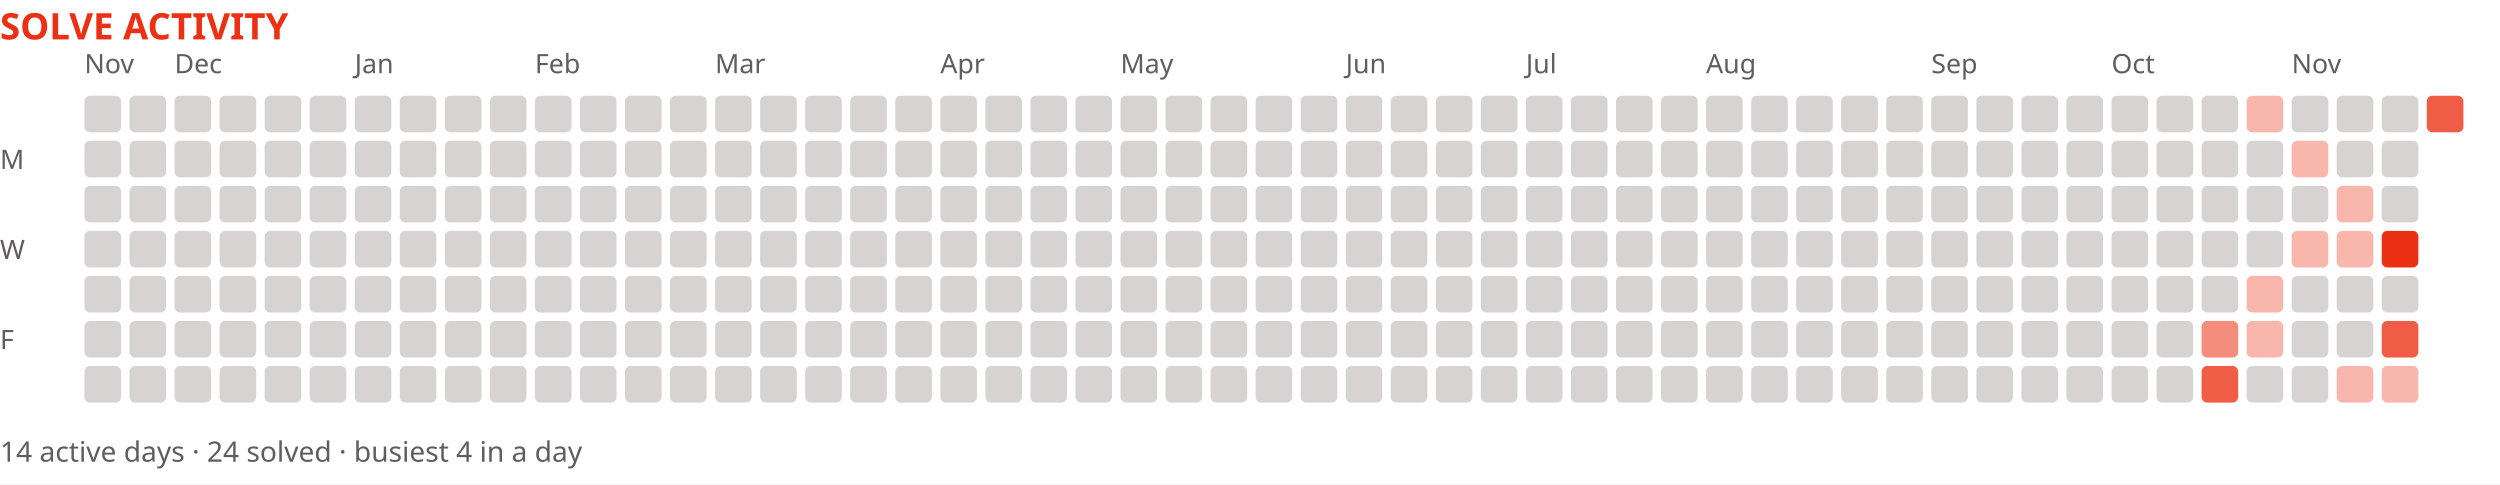
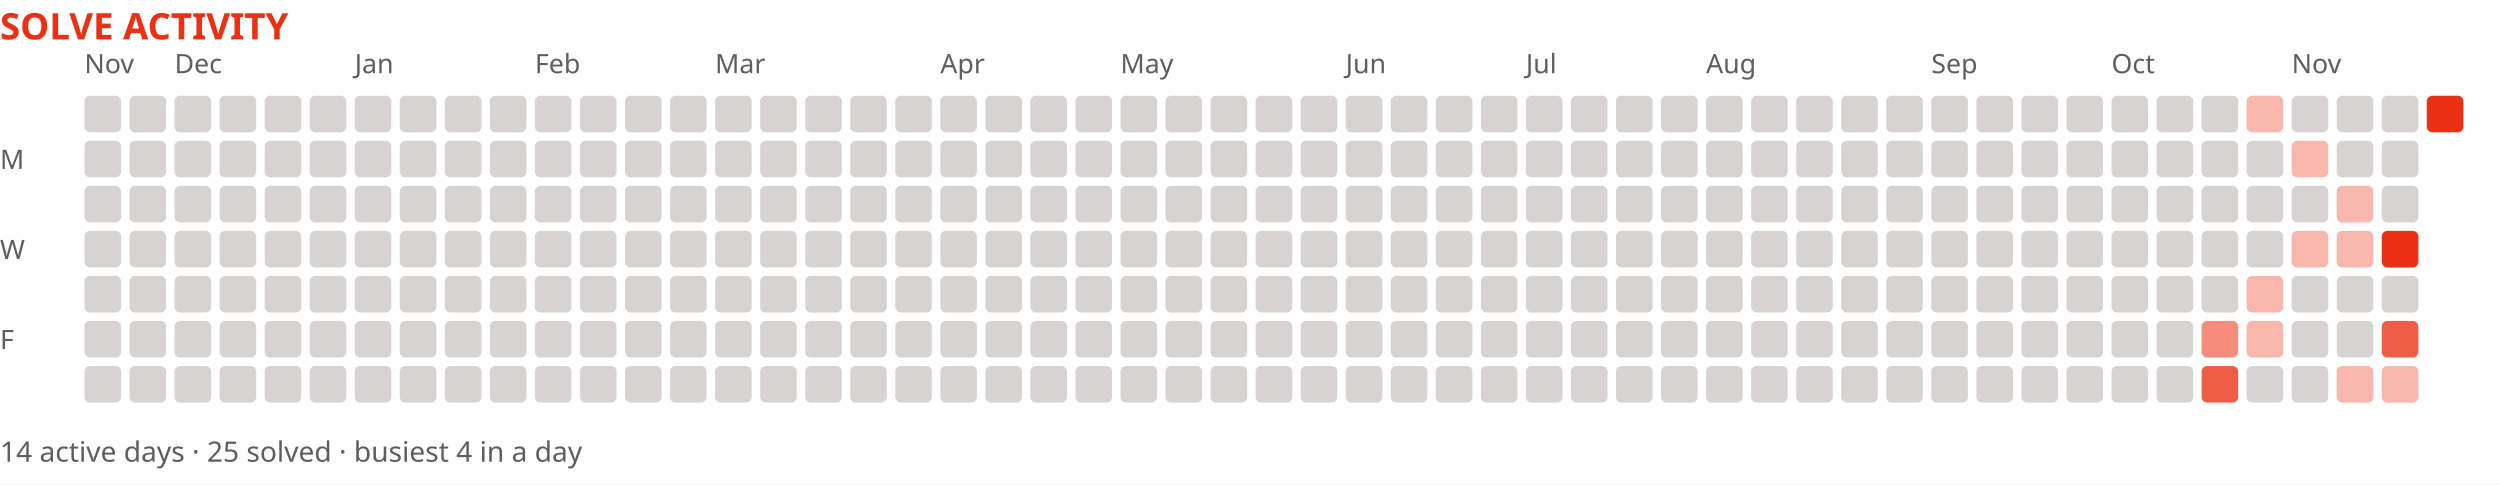
<svg xmlns="http://www.w3.org/2000/svg" width="888" height="172" viewBox="0 0 888 172" role="img" aria-label="Solve activity over the last year">
  <rect width="888" height="172" fill="#ffffff" />
  <text x="0" y="14" font-family="system-ui,sans-serif" font-size="13" font-weight="700" fill="#ec3013">SOLVE ACTIVITY</text>
  <text x="30" y="26" font-family="system-ui,sans-serif" font-size="9.5" fill="#605d5d">Nov</text>
  <text x="62" y="26" font-family="system-ui,sans-serif" font-size="9.5" fill="#605d5d">Dec</text>
  <text x="126" y="26" font-family="system-ui,sans-serif" font-size="9.5" fill="#605d5d">Jan</text>
  <text x="190" y="26" font-family="system-ui,sans-serif" font-size="9.5" fill="#605d5d">Feb</text>
  <text x="254" y="26" font-family="system-ui,sans-serif" font-size="9.5" fill="#605d5d">Mar</text>
  <text x="334" y="26" font-family="system-ui,sans-serif" font-size="9.5" fill="#605d5d">Apr</text>
  <text x="398" y="26" font-family="system-ui,sans-serif" font-size="9.5" fill="#605d5d">May</text>
  <text x="478" y="26" font-family="system-ui,sans-serif" font-size="9.5" fill="#605d5d">Jun</text>
  <text x="542" y="26" font-family="system-ui,sans-serif" font-size="9.5" fill="#605d5d">Jul</text>
  <text x="606" y="26" font-family="system-ui,sans-serif" font-size="9.5" fill="#605d5d">Aug</text>
  <text x="686" y="26" font-family="system-ui,sans-serif" font-size="9.5" fill="#605d5d">Sep</text>
  <text x="750" y="26" font-family="system-ui,sans-serif" font-size="9.5" fill="#605d5d">Oct</text>
  <text x="814" y="26" font-family="system-ui,sans-serif" font-size="9.5" fill="#605d5d">Nov</text>
  <text x="0" y="60" font-family="system-ui,sans-serif" font-size="9.5" fill="#605d5d">M</text>
  <text x="0" y="92" font-family="system-ui,sans-serif" font-size="9.5" fill="#605d5d">W</text>
  <text x="0" y="124" font-family="system-ui,sans-serif" font-size="9.5" fill="#605d5d">F</text>
  <rect x="30" y="34" width="13" height="13" fill="#d7d3d3" rx="2" />
  <rect x="30" y="50" width="13" height="13" fill="#d7d3d3" rx="2" />
  <rect x="30" y="66" width="13" height="13" fill="#d7d3d3" rx="2" />
  <rect x="30" y="82" width="13" height="13" fill="#d7d3d3" rx="2" />
  <rect x="30" y="98" width="13" height="13" fill="#d7d3d3" rx="2" />
  <rect x="30" y="114" width="13" height="13" fill="#d7d3d3" rx="2" />
  <rect x="30" y="130" width="13" height="13" fill="#d7d3d3" rx="2" />
  <rect x="46" y="34" width="13" height="13" fill="#d7d3d3" rx="2" />
  <rect x="46" y="50" width="13" height="13" fill="#d7d3d3" rx="2" />
  <rect x="46" y="66" width="13" height="13" fill="#d7d3d3" rx="2" />
  <rect x="46" y="82" width="13" height="13" fill="#d7d3d3" rx="2" />
  <rect x="46" y="98" width="13" height="13" fill="#d7d3d3" rx="2" />
  <rect x="46" y="114" width="13" height="13" fill="#d7d3d3" rx="2" />
  <rect x="46" y="130" width="13" height="13" fill="#d7d3d3" rx="2" />
  <rect x="62" y="34" width="13" height="13" fill="#d7d3d3" rx="2" />
  <rect x="62" y="50" width="13" height="13" fill="#d7d3d3" rx="2" />
  <rect x="62" y="66" width="13" height="13" fill="#d7d3d3" rx="2" />
  <rect x="62" y="82" width="13" height="13" fill="#d7d3d3" rx="2" />
  <rect x="62" y="98" width="13" height="13" fill="#d7d3d3" rx="2" />
  <rect x="62" y="114" width="13" height="13" fill="#d7d3d3" rx="2" />
  <rect x="62" y="130" width="13" height="13" fill="#d7d3d3" rx="2" />
  <rect x="78" y="34" width="13" height="13" fill="#d7d3d3" rx="2" />
  <rect x="78" y="50" width="13" height="13" fill="#d7d3d3" rx="2" />
  <rect x="78" y="66" width="13" height="13" fill="#d7d3d3" rx="2" />
  <rect x="78" y="82" width="13" height="13" fill="#d7d3d3" rx="2" />
  <rect x="78" y="98" width="13" height="13" fill="#d7d3d3" rx="2" />
  <rect x="78" y="114" width="13" height="13" fill="#d7d3d3" rx="2" />
  <rect x="78" y="130" width="13" height="13" fill="#d7d3d3" rx="2" />
  <rect x="94" y="34" width="13" height="13" fill="#d7d3d3" rx="2" />
  <rect x="94" y="50" width="13" height="13" fill="#d7d3d3" rx="2" />
  <rect x="94" y="66" width="13" height="13" fill="#d7d3d3" rx="2" />
  <rect x="94" y="82" width="13" height="13" fill="#d7d3d3" rx="2" />
  <rect x="94" y="98" width="13" height="13" fill="#d7d3d3" rx="2" />
  <rect x="94" y="114" width="13" height="13" fill="#d7d3d3" rx="2" />
  <rect x="94" y="130" width="13" height="13" fill="#d7d3d3" rx="2" />
  <rect x="110" y="34" width="13" height="13" fill="#d7d3d3" rx="2" />
  <rect x="110" y="50" width="13" height="13" fill="#d7d3d3" rx="2" />
  <rect x="110" y="66" width="13" height="13" fill="#d7d3d3" rx="2" />
  <rect x="110" y="82" width="13" height="13" fill="#d7d3d3" rx="2" />
  <rect x="110" y="98" width="13" height="13" fill="#d7d3d3" rx="2" />
  <rect x="110" y="114" width="13" height="13" fill="#d7d3d3" rx="2" />
  <rect x="110" y="130" width="13" height="13" fill="#d7d3d3" rx="2" />
  <rect x="126" y="34" width="13" height="13" fill="#d7d3d3" rx="2" />
  <rect x="126" y="50" width="13" height="13" fill="#d7d3d3" rx="2" />
  <rect x="126" y="66" width="13" height="13" fill="#d7d3d3" rx="2" />
  <rect x="126" y="82" width="13" height="13" fill="#d7d3d3" rx="2" />
  <rect x="126" y="98" width="13" height="13" fill="#d7d3d3" rx="2" />
  <rect x="126" y="114" width="13" height="13" fill="#d7d3d3" rx="2" />
  <rect x="126" y="130" width="13" height="13" fill="#d7d3d3" rx="2" />
  <rect x="142" y="34" width="13" height="13" fill="#d7d3d3" rx="2" />
  <rect x="142" y="50" width="13" height="13" fill="#d7d3d3" rx="2" />
  <rect x="142" y="66" width="13" height="13" fill="#d7d3d3" rx="2" />
  <rect x="142" y="82" width="13" height="13" fill="#d7d3d3" rx="2" />
  <rect x="142" y="98" width="13" height="13" fill="#d7d3d3" rx="2" />
  <rect x="142" y="114" width="13" height="13" fill="#d7d3d3" rx="2" />
  <rect x="142" y="130" width="13" height="13" fill="#d7d3d3" rx="2" />
  <rect x="158" y="34" width="13" height="13" fill="#d7d3d3" rx="2" />
  <rect x="158" y="50" width="13" height="13" fill="#d7d3d3" rx="2" />
  <rect x="158" y="66" width="13" height="13" fill="#d7d3d3" rx="2" />
  <rect x="158" y="82" width="13" height="13" fill="#d7d3d3" rx="2" />
  <rect x="158" y="98" width="13" height="13" fill="#d7d3d3" rx="2" />
  <rect x="158" y="114" width="13" height="13" fill="#d7d3d3" rx="2" />
  <rect x="158" y="130" width="13" height="13" fill="#d7d3d3" rx="2" />
  <rect x="174" y="34" width="13" height="13" fill="#d7d3d3" rx="2" />
  <rect x="174" y="50" width="13" height="13" fill="#d7d3d3" rx="2" />
  <rect x="174" y="66" width="13" height="13" fill="#d7d3d3" rx="2" />
  <rect x="174" y="82" width="13" height="13" fill="#d7d3d3" rx="2" />
  <rect x="174" y="98" width="13" height="13" fill="#d7d3d3" rx="2" />
  <rect x="174" y="114" width="13" height="13" fill="#d7d3d3" rx="2" />
  <rect x="174" y="130" width="13" height="13" fill="#d7d3d3" rx="2" />
  <rect x="190" y="34" width="13" height="13" fill="#d7d3d3" rx="2" />
  <rect x="190" y="50" width="13" height="13" fill="#d7d3d3" rx="2" />
  <rect x="190" y="66" width="13" height="13" fill="#d7d3d3" rx="2" />
  <rect x="190" y="82" width="13" height="13" fill="#d7d3d3" rx="2" />
  <rect x="190" y="98" width="13" height="13" fill="#d7d3d3" rx="2" />
  <rect x="190" y="114" width="13" height="13" fill="#d7d3d3" rx="2" />
  <rect x="190" y="130" width="13" height="13" fill="#d7d3d3" rx="2" />
  <rect x="206" y="34" width="13" height="13" fill="#d7d3d3" rx="2" />
  <rect x="206" y="50" width="13" height="13" fill="#d7d3d3" rx="2" />
  <rect x="206" y="66" width="13" height="13" fill="#d7d3d3" rx="2" />
  <rect x="206" y="82" width="13" height="13" fill="#d7d3d3" rx="2" />
  <rect x="206" y="98" width="13" height="13" fill="#d7d3d3" rx="2" />
  <rect x="206" y="114" width="13" height="13" fill="#d7d3d3" rx="2" />
  <rect x="206" y="130" width="13" height="13" fill="#d7d3d3" rx="2" />
  <rect x="222" y="34" width="13" height="13" fill="#d7d3d3" rx="2" />
  <rect x="222" y="50" width="13" height="13" fill="#d7d3d3" rx="2" />
  <rect x="222" y="66" width="13" height="13" fill="#d7d3d3" rx="2" />
  <rect x="222" y="82" width="13" height="13" fill="#d7d3d3" rx="2" />
  <rect x="222" y="98" width="13" height="13" fill="#d7d3d3" rx="2" />
  <rect x="222" y="114" width="13" height="13" fill="#d7d3d3" rx="2" />
  <rect x="222" y="130" width="13" height="13" fill="#d7d3d3" rx="2" />
  <rect x="238" y="34" width="13" height="13" fill="#d7d3d3" rx="2" />
  <rect x="238" y="50" width="13" height="13" fill="#d7d3d3" rx="2" />
  <rect x="238" y="66" width="13" height="13" fill="#d7d3d3" rx="2" />
  <rect x="238" y="82" width="13" height="13" fill="#d7d3d3" rx="2" />
  <rect x="238" y="98" width="13" height="13" fill="#d7d3d3" rx="2" />
  <rect x="238" y="114" width="13" height="13" fill="#d7d3d3" rx="2" />
  <rect x="238" y="130" width="13" height="13" fill="#d7d3d3" rx="2" />
  <rect x="254" y="34" width="13" height="13" fill="#d7d3d3" rx="2" />
  <rect x="254" y="50" width="13" height="13" fill="#d7d3d3" rx="2" />
  <rect x="254" y="66" width="13" height="13" fill="#d7d3d3" rx="2" />
  <rect x="254" y="82" width="13" height="13" fill="#d7d3d3" rx="2" />
  <rect x="254" y="98" width="13" height="13" fill="#d7d3d3" rx="2" />
  <rect x="254" y="114" width="13" height="13" fill="#d7d3d3" rx="2" />
  <rect x="254" y="130" width="13" height="13" fill="#d7d3d3" rx="2" />
  <rect x="270" y="34" width="13" height="13" fill="#d7d3d3" rx="2" />
  <rect x="270" y="50" width="13" height="13" fill="#d7d3d3" rx="2" />
  <rect x="270" y="66" width="13" height="13" fill="#d7d3d3" rx="2" />
  <rect x="270" y="82" width="13" height="13" fill="#d7d3d3" rx="2" />
  <rect x="270" y="98" width="13" height="13" fill="#d7d3d3" rx="2" />
  <rect x="270" y="114" width="13" height="13" fill="#d7d3d3" rx="2" />
  <rect x="270" y="130" width="13" height="13" fill="#d7d3d3" rx="2" />
  <rect x="286" y="34" width="13" height="13" fill="#d7d3d3" rx="2" />
  <rect x="286" y="50" width="13" height="13" fill="#d7d3d3" rx="2" />
  <rect x="286" y="66" width="13" height="13" fill="#d7d3d3" rx="2" />
  <rect x="286" y="82" width="13" height="13" fill="#d7d3d3" rx="2" />
  <rect x="286" y="98" width="13" height="13" fill="#d7d3d3" rx="2" />
  <rect x="286" y="114" width="13" height="13" fill="#d7d3d3" rx="2" />
  <rect x="286" y="130" width="13" height="13" fill="#d7d3d3" rx="2" />
  <rect x="302" y="34" width="13" height="13" fill="#d7d3d3" rx="2" />
  <rect x="302" y="50" width="13" height="13" fill="#d7d3d3" rx="2" />
  <rect x="302" y="66" width="13" height="13" fill="#d7d3d3" rx="2" />
  <rect x="302" y="82" width="13" height="13" fill="#d7d3d3" rx="2" />
  <rect x="302" y="98" width="13" height="13" fill="#d7d3d3" rx="2" />
  <rect x="302" y="114" width="13" height="13" fill="#d7d3d3" rx="2" />
  <rect x="302" y="130" width="13" height="13" fill="#d7d3d3" rx="2" />
  <rect x="318" y="34" width="13" height="13" fill="#d7d3d3" rx="2" />
  <rect x="318" y="50" width="13" height="13" fill="#d7d3d3" rx="2" />
  <rect x="318" y="66" width="13" height="13" fill="#d7d3d3" rx="2" />
  <rect x="318" y="82" width="13" height="13" fill="#d7d3d3" rx="2" />
  <rect x="318" y="98" width="13" height="13" fill="#d7d3d3" rx="2" />
  <rect x="318" y="114" width="13" height="13" fill="#d7d3d3" rx="2" />
  <rect x="318" y="130" width="13" height="13" fill="#d7d3d3" rx="2" />
  <rect x="334" y="34" width="13" height="13" fill="#d7d3d3" rx="2" />
  <rect x="334" y="50" width="13" height="13" fill="#d7d3d3" rx="2" />
  <rect x="334" y="66" width="13" height="13" fill="#d7d3d3" rx="2" />
  <rect x="334" y="82" width="13" height="13" fill="#d7d3d3" rx="2" />
  <rect x="334" y="98" width="13" height="13" fill="#d7d3d3" rx="2" />
  <rect x="334" y="114" width="13" height="13" fill="#d7d3d3" rx="2" />
  <rect x="334" y="130" width="13" height="13" fill="#d7d3d3" rx="2" />
  <rect x="350" y="34" width="13" height="13" fill="#d7d3d3" rx="2" />
  <rect x="350" y="50" width="13" height="13" fill="#d7d3d3" rx="2" />
  <rect x="350" y="66" width="13" height="13" fill="#d7d3d3" rx="2" />
  <rect x="350" y="82" width="13" height="13" fill="#d7d3d3" rx="2" />
  <rect x="350" y="98" width="13" height="13" fill="#d7d3d3" rx="2" />
  <rect x="350" y="114" width="13" height="13" fill="#d7d3d3" rx="2" />
  <rect x="350" y="130" width="13" height="13" fill="#d7d3d3" rx="2" />
  <rect x="366" y="34" width="13" height="13" fill="#d7d3d3" rx="2" />
  <rect x="366" y="50" width="13" height="13" fill="#d7d3d3" rx="2" />
  <rect x="366" y="66" width="13" height="13" fill="#d7d3d3" rx="2" />
  <rect x="366" y="82" width="13" height="13" fill="#d7d3d3" rx="2" />
  <rect x="366" y="98" width="13" height="13" fill="#d7d3d3" rx="2" />
  <rect x="366" y="114" width="13" height="13" fill="#d7d3d3" rx="2" />
  <rect x="366" y="130" width="13" height="13" fill="#d7d3d3" rx="2" />
  <rect x="382" y="34" width="13" height="13" fill="#d7d3d3" rx="2" />
  <rect x="382" y="50" width="13" height="13" fill="#d7d3d3" rx="2" />
  <rect x="382" y="66" width="13" height="13" fill="#d7d3d3" rx="2" />
  <rect x="382" y="82" width="13" height="13" fill="#d7d3d3" rx="2" />
  <rect x="382" y="98" width="13" height="13" fill="#d7d3d3" rx="2" />
  <rect x="382" y="114" width="13" height="13" fill="#d7d3d3" rx="2" />
  <rect x="382" y="130" width="13" height="13" fill="#d7d3d3" rx="2" />
  <rect x="398" y="34" width="13" height="13" fill="#d7d3d3" rx="2" />
  <rect x="398" y="50" width="13" height="13" fill="#d7d3d3" rx="2" />
  <rect x="398" y="66" width="13" height="13" fill="#d7d3d3" rx="2" />
  <rect x="398" y="82" width="13" height="13" fill="#d7d3d3" rx="2" />
  <rect x="398" y="98" width="13" height="13" fill="#d7d3d3" rx="2" />
  <rect x="398" y="114" width="13" height="13" fill="#d7d3d3" rx="2" />
  <rect x="398" y="130" width="13" height="13" fill="#d7d3d3" rx="2" />
  <rect x="414" y="34" width="13" height="13" fill="#d7d3d3" rx="2" />
  <rect x="414" y="50" width="13" height="13" fill="#d7d3d3" rx="2" />
  <rect x="414" y="66" width="13" height="13" fill="#d7d3d3" rx="2" />
  <rect x="414" y="82" width="13" height="13" fill="#d7d3d3" rx="2" />
  <rect x="414" y="98" width="13" height="13" fill="#d7d3d3" rx="2" />
  <rect x="414" y="114" width="13" height="13" fill="#d7d3d3" rx="2" />
  <rect x="414" y="130" width="13" height="13" fill="#d7d3d3" rx="2" />
  <rect x="430" y="34" width="13" height="13" fill="#d7d3d3" rx="2" />
  <rect x="430" y="50" width="13" height="13" fill="#d7d3d3" rx="2" />
  <rect x="430" y="66" width="13" height="13" fill="#d7d3d3" rx="2" />
  <rect x="430" y="82" width="13" height="13" fill="#d7d3d3" rx="2" />
  <rect x="430" y="98" width="13" height="13" fill="#d7d3d3" rx="2" />
  <rect x="430" y="114" width="13" height="13" fill="#d7d3d3" rx="2" />
  <rect x="430" y="130" width="13" height="13" fill="#d7d3d3" rx="2" />
  <rect x="446" y="34" width="13" height="13" fill="#d7d3d3" rx="2" />
  <rect x="446" y="50" width="13" height="13" fill="#d7d3d3" rx="2" />
  <rect x="446" y="66" width="13" height="13" fill="#d7d3d3" rx="2" />
  <rect x="446" y="82" width="13" height="13" fill="#d7d3d3" rx="2" />
  <rect x="446" y="98" width="13" height="13" fill="#d7d3d3" rx="2" />
  <rect x="446" y="114" width="13" height="13" fill="#d7d3d3" rx="2" />
  <rect x="446" y="130" width="13" height="13" fill="#d7d3d3" rx="2" />
  <rect x="462" y="34" width="13" height="13" fill="#d7d3d3" rx="2" />
  <rect x="462" y="50" width="13" height="13" fill="#d7d3d3" rx="2" />
  <rect x="462" y="66" width="13" height="13" fill="#d7d3d3" rx="2" />
  <rect x="462" y="82" width="13" height="13" fill="#d7d3d3" rx="2" />
  <rect x="462" y="98" width="13" height="13" fill="#d7d3d3" rx="2" />
  <rect x="462" y="114" width="13" height="13" fill="#d7d3d3" rx="2" />
  <rect x="462" y="130" width="13" height="13" fill="#d7d3d3" rx="2" />
  <rect x="478" y="34" width="13" height="13" fill="#d7d3d3" rx="2" />
  <rect x="478" y="50" width="13" height="13" fill="#d7d3d3" rx="2" />
  <rect x="478" y="66" width="13" height="13" fill="#d7d3d3" rx="2" />
  <rect x="478" y="82" width="13" height="13" fill="#d7d3d3" rx="2" />
  <rect x="478" y="98" width="13" height="13" fill="#d7d3d3" rx="2" />
  <rect x="478" y="114" width="13" height="13" fill="#d7d3d3" rx="2" />
  <rect x="478" y="130" width="13" height="13" fill="#d7d3d3" rx="2" />
  <rect x="494" y="34" width="13" height="13" fill="#d7d3d3" rx="2" />
  <rect x="494" y="50" width="13" height="13" fill="#d7d3d3" rx="2" />
  <rect x="494" y="66" width="13" height="13" fill="#d7d3d3" rx="2" />
  <rect x="494" y="82" width="13" height="13" fill="#d7d3d3" rx="2" />
  <rect x="494" y="98" width="13" height="13" fill="#d7d3d3" rx="2" />
  <rect x="494" y="114" width="13" height="13" fill="#d7d3d3" rx="2" />
  <rect x="494" y="130" width="13" height="13" fill="#d7d3d3" rx="2" />
  <rect x="510" y="34" width="13" height="13" fill="#d7d3d3" rx="2" />
  <rect x="510" y="50" width="13" height="13" fill="#d7d3d3" rx="2" />
  <rect x="510" y="66" width="13" height="13" fill="#d7d3d3" rx="2" />
  <rect x="510" y="82" width="13" height="13" fill="#d7d3d3" rx="2" />
  <rect x="510" y="98" width="13" height="13" fill="#d7d3d3" rx="2" />
  <rect x="510" y="114" width="13" height="13" fill="#d7d3d3" rx="2" />
  <rect x="510" y="130" width="13" height="13" fill="#d7d3d3" rx="2" />
  <rect x="526" y="34" width="13" height="13" fill="#d7d3d3" rx="2" />
  <rect x="526" y="50" width="13" height="13" fill="#d7d3d3" rx="2" />
  <rect x="526" y="66" width="13" height="13" fill="#d7d3d3" rx="2" />
  <rect x="526" y="82" width="13" height="13" fill="#d7d3d3" rx="2" />
  <rect x="526" y="98" width="13" height="13" fill="#d7d3d3" rx="2" />
  <rect x="526" y="114" width="13" height="13" fill="#d7d3d3" rx="2" />
  <rect x="526" y="130" width="13" height="13" fill="#d7d3d3" rx="2" />
  <rect x="542" y="34" width="13" height="13" fill="#d7d3d3" rx="2" />
  <rect x="542" y="50" width="13" height="13" fill="#d7d3d3" rx="2" />
  <rect x="542" y="66" width="13" height="13" fill="#d7d3d3" rx="2" />
  <rect x="542" y="82" width="13" height="13" fill="#d7d3d3" rx="2" />
  <rect x="542" y="98" width="13" height="13" fill="#d7d3d3" rx="2" />
  <rect x="542" y="114" width="13" height="13" fill="#d7d3d3" rx="2" />
  <rect x="542" y="130" width="13" height="13" fill="#d7d3d3" rx="2" />
  <rect x="558" y="34" width="13" height="13" fill="#d7d3d3" rx="2" />
  <rect x="558" y="50" width="13" height="13" fill="#d7d3d3" rx="2" />
  <rect x="558" y="66" width="13" height="13" fill="#d7d3d3" rx="2" />
  <rect x="558" y="82" width="13" height="13" fill="#d7d3d3" rx="2" />
  <rect x="558" y="98" width="13" height="13" fill="#d7d3d3" rx="2" />
  <rect x="558" y="114" width="13" height="13" fill="#d7d3d3" rx="2" />
  <rect x="558" y="130" width="13" height="13" fill="#d7d3d3" rx="2" />
  <rect x="574" y="34" width="13" height="13" fill="#d7d3d3" rx="2" />
  <rect x="574" y="50" width="13" height="13" fill="#d7d3d3" rx="2" />
  <rect x="574" y="66" width="13" height="13" fill="#d7d3d3" rx="2" />
  <rect x="574" y="82" width="13" height="13" fill="#d7d3d3" rx="2" />
  <rect x="574" y="98" width="13" height="13" fill="#d7d3d3" rx="2" />
  <rect x="574" y="114" width="13" height="13" fill="#d7d3d3" rx="2" />
  <rect x="574" y="130" width="13" height="13" fill="#d7d3d3" rx="2" />
  <rect x="590" y="34" width="13" height="13" fill="#d7d3d3" rx="2" />
  <rect x="590" y="50" width="13" height="13" fill="#d7d3d3" rx="2" />
  <rect x="590" y="66" width="13" height="13" fill="#d7d3d3" rx="2" />
  <rect x="590" y="82" width="13" height="13" fill="#d7d3d3" rx="2" />
  <rect x="590" y="98" width="13" height="13" fill="#d7d3d3" rx="2" />
  <rect x="590" y="114" width="13" height="13" fill="#d7d3d3" rx="2" />
  <rect x="590" y="130" width="13" height="13" fill="#d7d3d3" rx="2" />
  <rect x="606" y="34" width="13" height="13" fill="#d7d3d3" rx="2" />
  <rect x="606" y="50" width="13" height="13" fill="#d7d3d3" rx="2" />
  <rect x="606" y="66" width="13" height="13" fill="#d7d3d3" rx="2" />
  <rect x="606" y="82" width="13" height="13" fill="#d7d3d3" rx="2" />
  <rect x="606" y="98" width="13" height="13" fill="#d7d3d3" rx="2" />
  <rect x="606" y="114" width="13" height="13" fill="#d7d3d3" rx="2" />
  <rect x="606" y="130" width="13" height="13" fill="#d7d3d3" rx="2" />
  <rect x="622" y="34" width="13" height="13" fill="#d7d3d3" rx="2" />
  <rect x="622" y="50" width="13" height="13" fill="#d7d3d3" rx="2" />
  <rect x="622" y="66" width="13" height="13" fill="#d7d3d3" rx="2" />
  <rect x="622" y="82" width="13" height="13" fill="#d7d3d3" rx="2" />
  <rect x="622" y="98" width="13" height="13" fill="#d7d3d3" rx="2" />
  <rect x="622" y="114" width="13" height="13" fill="#d7d3d3" rx="2" />
  <rect x="622" y="130" width="13" height="13" fill="#d7d3d3" rx="2" />
  <rect x="638" y="34" width="13" height="13" fill="#d7d3d3" rx="2" />
  <rect x="638" y="50" width="13" height="13" fill="#d7d3d3" rx="2" />
  <rect x="638" y="66" width="13" height="13" fill="#d7d3d3" rx="2" />
  <rect x="638" y="82" width="13" height="13" fill="#d7d3d3" rx="2" />
  <rect x="638" y="98" width="13" height="13" fill="#d7d3d3" rx="2" />
  <rect x="638" y="114" width="13" height="13" fill="#d7d3d3" rx="2" />
  <rect x="638" y="130" width="13" height="13" fill="#d7d3d3" rx="2" />
  <rect x="654" y="34" width="13" height="13" fill="#d7d3d3" rx="2" />
  <rect x="654" y="50" width="13" height="13" fill="#d7d3d3" rx="2" />
  <rect x="654" y="66" width="13" height="13" fill="#d7d3d3" rx="2" />
  <rect x="654" y="82" width="13" height="13" fill="#d7d3d3" rx="2" />
  <rect x="654" y="98" width="13" height="13" fill="#d7d3d3" rx="2" />
  <rect x="654" y="114" width="13" height="13" fill="#d7d3d3" rx="2" />
  <rect x="654" y="130" width="13" height="13" fill="#d7d3d3" rx="2" />
  <rect x="670" y="34" width="13" height="13" fill="#d7d3d3" rx="2" />
  <rect x="670" y="50" width="13" height="13" fill="#d7d3d3" rx="2" />
  <rect x="670" y="66" width="13" height="13" fill="#d7d3d3" rx="2" />
  <rect x="670" y="82" width="13" height="13" fill="#d7d3d3" rx="2" />
  <rect x="670" y="98" width="13" height="13" fill="#d7d3d3" rx="2" />
  <rect x="670" y="114" width="13" height="13" fill="#d7d3d3" rx="2" />
  <rect x="670" y="130" width="13" height="13" fill="#d7d3d3" rx="2" />
  <rect x="686" y="34" width="13" height="13" fill="#d7d3d3" rx="2" />
  <rect x="686" y="50" width="13" height="13" fill="#d7d3d3" rx="2" />
  <rect x="686" y="66" width="13" height="13" fill="#d7d3d3" rx="2" />
  <rect x="686" y="82" width="13" height="13" fill="#d7d3d3" rx="2" />
  <rect x="686" y="98" width="13" height="13" fill="#d7d3d3" rx="2" />
  <rect x="686" y="114" width="13" height="13" fill="#d7d3d3" rx="2" />
  <rect x="686" y="130" width="13" height="13" fill="#d7d3d3" rx="2" />
  <rect x="702" y="34" width="13" height="13" fill="#d7d3d3" rx="2" />
  <rect x="702" y="50" width="13" height="13" fill="#d7d3d3" rx="2" />
  <rect x="702" y="66" width="13" height="13" fill="#d7d3d3" rx="2" />
  <rect x="702" y="82" width="13" height="13" fill="#d7d3d3" rx="2" />
  <rect x="702" y="98" width="13" height="13" fill="#d7d3d3" rx="2" />
  <rect x="702" y="114" width="13" height="13" fill="#d7d3d3" rx="2" />
  <rect x="702" y="130" width="13" height="13" fill="#d7d3d3" rx="2" />
  <rect x="718" y="34" width="13" height="13" fill="#d7d3d3" rx="2" />
  <rect x="718" y="50" width="13" height="13" fill="#d7d3d3" rx="2" />
  <rect x="718" y="66" width="13" height="13" fill="#d7d3d3" rx="2" />
  <rect x="718" y="82" width="13" height="13" fill="#d7d3d3" rx="2" />
  <rect x="718" y="98" width="13" height="13" fill="#d7d3d3" rx="2" />
  <rect x="718" y="114" width="13" height="13" fill="#d7d3d3" rx="2" />
  <rect x="718" y="130" width="13" height="13" fill="#d7d3d3" rx="2" />
  <rect x="734" y="34" width="13" height="13" fill="#d7d3d3" rx="2" />
  <rect x="734" y="50" width="13" height="13" fill="#d7d3d3" rx="2" />
  <rect x="734" y="66" width="13" height="13" fill="#d7d3d3" rx="2" />
  <rect x="734" y="82" width="13" height="13" fill="#d7d3d3" rx="2" />
  <rect x="734" y="98" width="13" height="13" fill="#d7d3d3" rx="2" />
  <rect x="734" y="114" width="13" height="13" fill="#d7d3d3" rx="2" />
  <rect x="734" y="130" width="13" height="13" fill="#d7d3d3" rx="2" />
  <rect x="750" y="34" width="13" height="13" fill="#d7d3d3" rx="2" />
  <rect x="750" y="50" width="13" height="13" fill="#d7d3d3" rx="2" />
  <rect x="750" y="66" width="13" height="13" fill="#d7d3d3" rx="2" />
  <rect x="750" y="82" width="13" height="13" fill="#d7d3d3" rx="2" />
  <rect x="750" y="98" width="13" height="13" fill="#d7d3d3" rx="2" />
  <rect x="750" y="114" width="13" height="13" fill="#d7d3d3" rx="2" />
  <rect x="750" y="130" width="13" height="13" fill="#d7d3d3" rx="2" />
  <rect x="766" y="34" width="13" height="13" fill="#d7d3d3" rx="2" />
  <rect x="766" y="50" width="13" height="13" fill="#d7d3d3" rx="2" />
  <rect x="766" y="66" width="13" height="13" fill="#d7d3d3" rx="2" />
  <rect x="766" y="82" width="13" height="13" fill="#d7d3d3" rx="2" />
  <rect x="766" y="98" width="13" height="13" fill="#d7d3d3" rx="2" />
  <rect x="766" y="114" width="13" height="13" fill="#d7d3d3" rx="2" />
  <rect x="766" y="130" width="13" height="13" fill="#d7d3d3" rx="2" />
  <rect x="782" y="34" width="13" height="13" fill="#d7d3d3" rx="2" />
  <rect x="782" y="50" width="13" height="13" fill="#d7d3d3" rx="2" />
  <rect x="782" y="66" width="13" height="13" fill="#d7d3d3" rx="2" />
  <rect x="782" y="82" width="13" height="13" fill="#d7d3d3" rx="2" />
  <rect x="782" y="98" width="13" height="13" fill="#d7d3d3" rx="2" />
  <rect x="782" y="114" width="13" height="13" fill="#ec30138c" rx="2" />
  <rect x="782" y="130" width="13" height="13" fill="#ec3013c7" rx="2" />
  <rect x="798" y="34" width="13" height="13" fill="#ec301359" rx="2" />
  <rect x="798" y="50" width="13" height="13" fill="#d7d3d3" rx="2" />
  <rect x="798" y="66" width="13" height="13" fill="#d7d3d3" rx="2" />
  <rect x="798" y="82" width="13" height="13" fill="#d7d3d3" rx="2" />
  <rect x="798" y="98" width="13" height="13" fill="#ec301359" rx="2" />
  <rect x="798" y="114" width="13" height="13" fill="#ec301359" rx="2" />
  <rect x="798" y="130" width="13" height="13" fill="#d7d3d3" rx="2" />
  <rect x="814" y="34" width="13" height="13" fill="#d7d3d3" rx="2" />
  <rect x="814" y="50" width="13" height="13" fill="#ec301359" rx="2" />
  <rect x="814" y="66" width="13" height="13" fill="#d7d3d3" rx="2" />
  <rect x="814" y="82" width="13" height="13" fill="#ec301359" rx="2" />
  <rect x="814" y="98" width="13" height="13" fill="#d7d3d3" rx="2" />
  <rect x="814" y="114" width="13" height="13" fill="#d7d3d3" rx="2" />
  <rect x="814" y="130" width="13" height="13" fill="#d7d3d3" rx="2" />
  <rect x="830" y="34" width="13" height="13" fill="#d7d3d3" rx="2" />
  <rect x="830" y="50" width="13" height="13" fill="#d7d3d3" rx="2" />
  <rect x="830" y="66" width="13" height="13" fill="#ec301359" rx="2" />
  <rect x="830" y="82" width="13" height="13" fill="#ec301359" rx="2" />
  <rect x="830" y="98" width="13" height="13" fill="#d7d3d3" rx="2" />
  <rect x="830" y="114" width="13" height="13" fill="#d7d3d3" rx="2" />
  <rect x="830" y="130" width="13" height="13" fill="#ec301359" rx="2" />
  <rect x="846" y="34" width="13" height="13" fill="#d7d3d3" rx="2" />
  <rect x="846" y="50" width="13" height="13" fill="#d7d3d3" rx="2" />
  <rect x="846" y="66" width="13" height="13" fill="#d7d3d3" rx="2" />
  <rect x="846" y="82" width="13" height="13" fill="#ec3013" rx="2" />
  <rect x="846" y="98" width="13" height="13" fill="#d7d3d3" rx="2" />
  <rect x="846" y="114" width="13" height="13" fill="#ec3013c7" rx="2" />
  <rect x="846" y="130" width="13" height="13" fill="#ec301359" rx="2" />
-   <rect x="862" y="34" width="13" height="13" fill="#ec3013c7" rx="2" />
-   <text x="0" y="164" font-family="system-ui,sans-serif" font-size="10" fill="#605d5d">14 active days · 24 solved · busiest 4 in a day</text>
+   <rect x="862" y="34" width="13" height="13" fill="#ec3013" rx="2" />
+   <text x="0" y="164" font-family="system-ui,sans-serif" font-size="10" fill="#605d5d">14 active days · 25 solved · busiest 4 in a day</text>
</svg>
